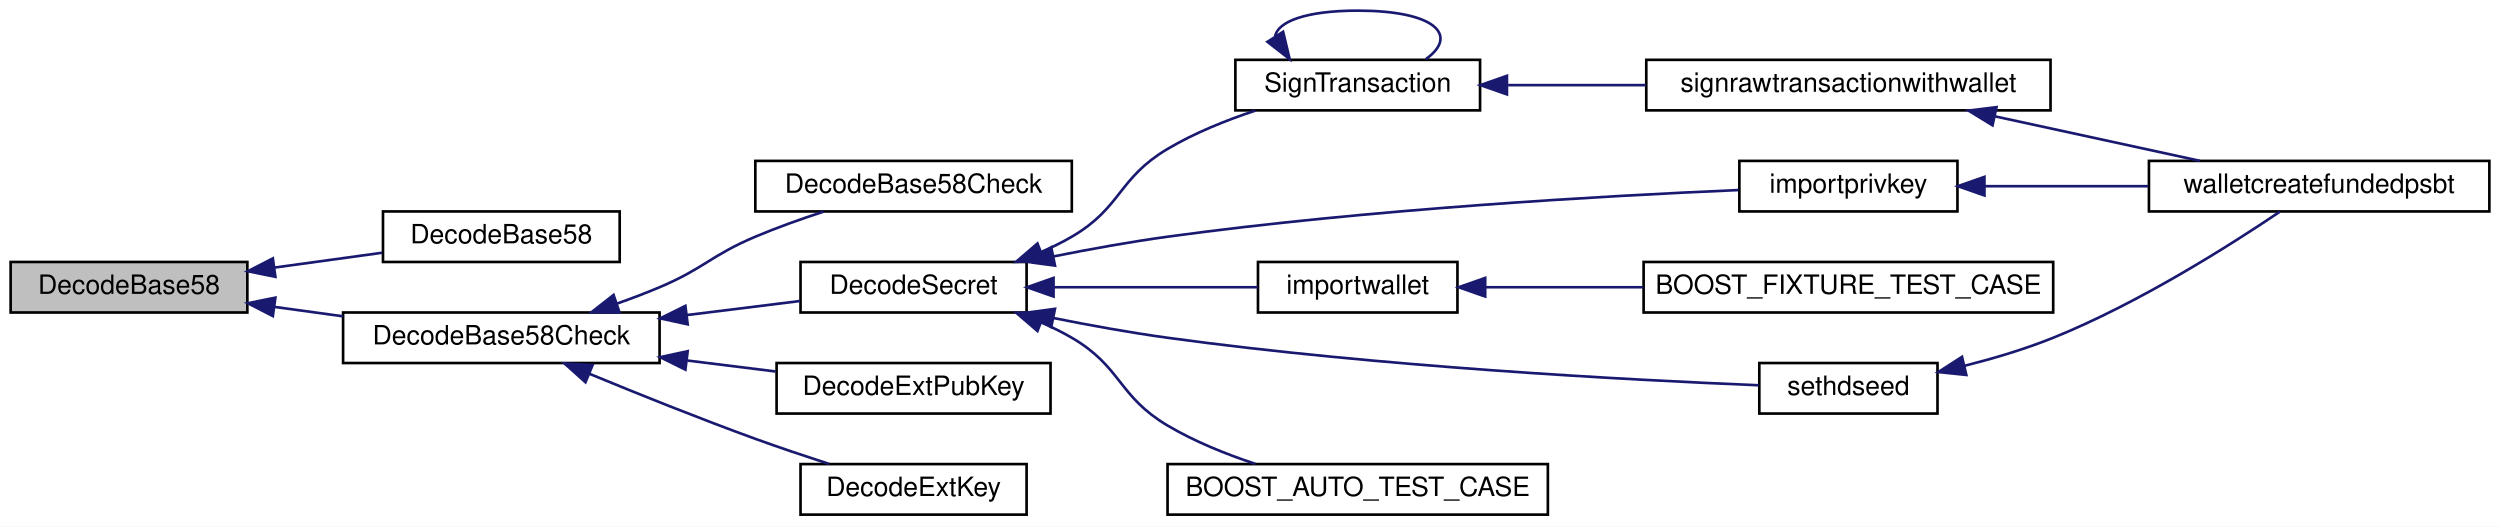
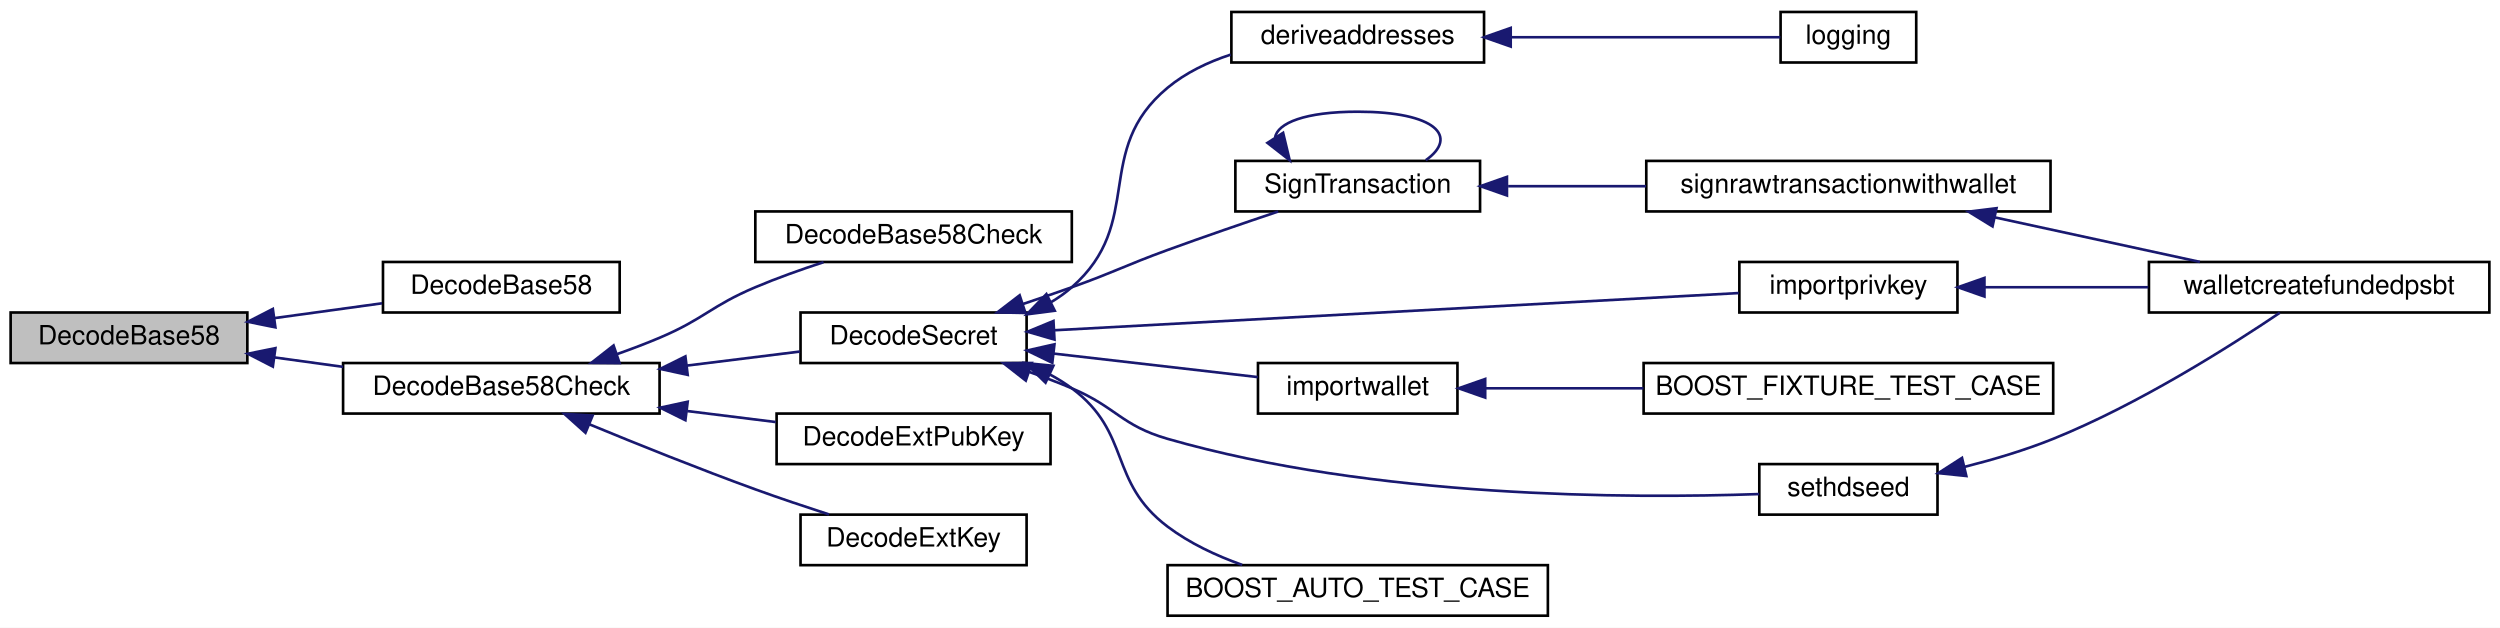
- <svg xmlns="http://www.w3.org/2000/svg" xmlns:xlink="http://www.w3.org/1999/xlink" width="940pt" height="198pt" viewBox="0.00 0.00 940.00 198.00">
-   <g id="graph0" class="graph" transform="scale(1 1) rotate(0) translate(4 194)">
-     <polygon fill="white" stroke="none" points="-4,4 -4,-194 936,-194 936,4 -4,4" />
+ <svg xmlns="http://www.w3.org/2000/svg" xmlns:xlink="http://www.w3.org/1999/xlink" width="940pt" height="236pt" viewBox="0.00 0.00 940.00 236.00">
+   <g id="graph0" class="graph" transform="scale(1 1) rotate(0) translate(4 232)">
+     <polygon fill="white" stroke="none" points="-4,4 -4,-232 936,-232 936,4 -4,4" />
    <g id="node1" class="node">
-       <polygon fill="#bfbfbf" stroke="black" points="0,-76.5 0,-95.5 89,-95.5 89,-76.5 0,-76.5" />
-       <text text-anchor="middle" x="44.5" y="-83.5" font-family="Helvetica,sans-Serif" font-size="10.00">DecodeBase58</text>
+       <polygon fill="#bfbfbf" stroke="black" points="0,-95.5 0,-114.5 89,-114.5 89,-95.5 0,-95.5" />
+       <text text-anchor="middle" x="44.5" y="-102.5" font-family="Helvetica,sans-Serif" font-size="10.00">DecodeBase58</text>
    </g>
    <g id="node2" class="node">
      <g id="a_node2">
        <a xlink:href="base58_8h.html#aaa896d86fe848df9e1f85afa1577c49f" target="_top" xlink:title="Decode a base58-encoded string (str) into a byte vector (vchRet). ">
-           <polygon fill="white" stroke="black" points="140,-95.5 140,-114.5 229,-114.5 229,-95.5 140,-95.5" />
-           <text text-anchor="middle" x="184.5" y="-102.5" font-family="Helvetica,sans-Serif" font-size="10.00">DecodeBase58</text>
+           <polygon fill="white" stroke="black" points="140,-114.5 140,-133.5 229,-133.5 229,-114.5 140,-114.5" />
+           <text text-anchor="middle" x="184.5" y="-121.5" font-family="Helvetica,sans-Serif" font-size="10.00">DecodeBase58</text>
        </a>
      </g>
    </g>
    <g id="edge1" class="edge">
-       <path fill="none" stroke="midnightblue" d="M99.209,-93.395C112.598,-95.238 126.796,-97.193 139.646,-98.962" />
-       <polygon fill="midnightblue" stroke="midnightblue" points="99.548,-89.909 89.164,-92.012 98.593,-96.843 99.548,-89.909" />
+       <path fill="none" stroke="midnightblue" d="M99.209,-112.395C112.598,-114.238 126.796,-116.193 139.646,-117.962" />
+       <polygon fill="midnightblue" stroke="midnightblue" points="99.548,-108.908 89.164,-111.012 98.593,-115.843 99.548,-108.908" />
    </g>
    <g id="node3" class="node">
      <g id="a_node3">
        <a xlink:href="base58_8h.html#a15d5698218cc9b782af7bd4ecf351a5b" target="_top" xlink:title="Decode a base58-encoded string (psz) that includes a checksum into a byte vector (vchRet), return true if decoding is successful. ">
-           <polygon fill="white" stroke="black" points="125,-57.5 125,-76.5 244,-76.5 244,-57.5 125,-57.5" />
-           <text text-anchor="middle" x="184.5" y="-64.5" font-family="Helvetica,sans-Serif" font-size="10.00">DecodeBase58Check</text>
+           <polygon fill="white" stroke="black" points="125,-76.5 125,-95.5 244,-95.5 244,-76.5 125,-76.5" />
+           <text text-anchor="middle" x="184.5" y="-83.5" font-family="Helvetica,sans-Serif" font-size="10.00">DecodeBase58Check</text>
        </a>
      </g>
    </g>
    <g id="edge2" class="edge">
-       <path fill="none" stroke="midnightblue" d="M99.256,-78.599C107.689,-77.438 116.442,-76.233 124.976,-75.058" />
-       <polygon fill="midnightblue" stroke="midnightblue" points="98.593,-75.157 89.164,-79.988 99.548,-82.091 98.593,-75.157" />
+       <path fill="none" stroke="midnightblue" d="M99.256,-97.599C107.689,-96.438 116.442,-95.233 124.976,-94.058" />
+       <polygon fill="midnightblue" stroke="midnightblue" points="98.593,-94.157 89.164,-98.988 99.548,-101.092 98.593,-94.157" />
    </g>
    <g id="node4" class="node">
      <g id="a_node4">
        <a xlink:href="base58_8h.html#ab79f7a630768c006beea28d148437f77" target="_top" xlink:title="Decode a base58-encoded string (str) that includes a checksum into a byte vector (vchRet), return true if decoding is successful. ">
-           <polygon fill="white" stroke="black" points="280,-114.5 280,-133.5 399,-133.5 399,-114.5 280,-114.5" />
-           <text text-anchor="middle" x="339.5" y="-121.5" font-family="Helvetica,sans-Serif" font-size="10.00">DecodeBase58Check</text>
+           <polygon fill="white" stroke="black" points="280,-133.5 280,-152.5 399,-152.5 399,-133.5 280,-133.5" />
+           <text text-anchor="middle" x="339.5" y="-140.5" font-family="Helvetica,sans-Serif" font-size="10.00">DecodeBase58Check</text>
        </a>
      </g>
    </g>
    <g id="edge3" class="edge">
-       <path fill="none" stroke="midnightblue" d="M228.035,-79.863C233.461,-81.781 238.897,-83.844 244,-86 260.665,-93.042 263.335,-97.958 280,-105 288.164,-108.45 297.184,-111.66 305.646,-114.423" />
-       <polygon fill="midnightblue" stroke="midnightblue" points="228.949,-76.477 218.354,-76.577 226.698,-83.105 228.949,-76.477" />
+       <path fill="none" stroke="midnightblue" d="M228.035,-98.863C233.461,-100.781 238.897,-102.844 244,-105 260.665,-112.042 263.335,-116.958 280,-124 288.164,-127.45 297.184,-130.66 305.646,-133.423" />
+       <polygon fill="midnightblue" stroke="midnightblue" points="228.949,-95.477 218.354,-95.577 226.698,-102.105 228.949,-95.477" />
    </g>
    <g id="node5" class="node">
      <g id="a_node5">
        <a xlink:href="key__io_8h.html#a7941777b013d8d31958b7ffbc8c3563f" target="_top" xlink:title="DecodeSecret">
-           <polygon fill="white" stroke="black" points="297,-76.5 297,-95.5 382,-95.5 382,-76.5 297,-76.5" />
-           <text text-anchor="middle" x="339.5" y="-83.5" font-family="Helvetica,sans-Serif" font-size="10.00">DecodeSecret</text>
+           <polygon fill="white" stroke="black" points="297,-95.5 297,-114.5 382,-114.5 382,-95.5 297,-95.5" />
+           <text text-anchor="middle" x="339.5" y="-102.5" font-family="Helvetica,sans-Serif" font-size="10.00">DecodeSecret</text>
        </a>
      </g>
    </g>
    <g id="edge4" class="edge">
-       <path fill="none" stroke="midnightblue" d="M254.189,-75.53C268.719,-77.334 283.629,-79.186 296.793,-80.821" />
-       <polygon fill="midnightblue" stroke="midnightblue" points="254.571,-72.051 244.216,-74.292 253.709,-78.997 254.571,-72.051" />
-     </g>
-     <g id="node14" class="node">
-       <g id="a_node14">
+       <path fill="none" stroke="midnightblue" d="M254.189,-94.53C268.719,-96.334 283.629,-98.186 296.793,-99.821" />
+       <polygon fill="midnightblue" stroke="midnightblue" points="254.571,-91.051 244.216,-93.292 253.709,-97.997 254.571,-91.051" />
+     </g>
+     <g id="node16" class="node">
+       <g id="a_node16">
        <a xlink:href="key__io_8h.html#a43d8040d92cf6b2c3e779bdc4c0da099" target="_top" xlink:title="DecodeExtPubKey">
-           <polygon fill="white" stroke="black" points="288,-38.5 288,-57.5 391,-57.5 391,-38.5 288,-38.5" />
-           <text text-anchor="middle" x="339.5" y="-45.5" font-family="Helvetica,sans-Serif" font-size="10.00">DecodeExtPubKey</text>
-         </a>
-       </g>
-     </g>
-     <g id="edge16" class="edge">
-       <path fill="none" stroke="midnightblue" d="M254.407,-58.443C265.6,-57.053 277.013,-55.636 287.673,-54.312" />
-       <polygon fill="midnightblue" stroke="midnightblue" points="253.709,-55.003 244.216,-59.708 254.571,-61.949 253.709,-55.003" />
-     </g>
-     <g id="node15" class="node">
-       <g id="a_node15">
+           <polygon fill="white" stroke="black" points="288,-57.5 288,-76.5 391,-76.5 391,-57.5 288,-57.5" />
+           <text text-anchor="middle" x="339.5" y="-64.5" font-family="Helvetica,sans-Serif" font-size="10.00">DecodeExtPubKey</text>
+         </a>
+       </g>
+     </g>
+     <g id="edge18" class="edge">
+       <path fill="none" stroke="midnightblue" d="M254.407,-77.443C265.6,-76.053 277.013,-74.636 287.673,-73.312" />
+       <polygon fill="midnightblue" stroke="midnightblue" points="253.709,-74.003 244.216,-78.708 254.571,-80.949 253.709,-74.003" />
+     </g>
+     <g id="node17" class="node">
+       <g id="a_node17">
        <a xlink:href="key__io_8h.html#af3acecb2bc3e58b2622d2eadad870d3a" target="_top" xlink:title="DecodeExtKey">
-           <polygon fill="white" stroke="black" points="297,-0.5 297,-19.5 382,-19.5 382,-0.5 297,-0.5" />
-           <text text-anchor="middle" x="339.5" y="-7.5" font-family="Helvetica,sans-Serif" font-size="10.00">DecodeExtKey</text>
-         </a>
-       </g>
-     </g>
-     <g id="edge17" class="edge">
-       <path fill="none" stroke="midnightblue" d="M217.525,-53.489C235.726,-45.971 259.006,-36.62 280,-29 288.934,-25.757 298.726,-22.473 307.701,-19.568" />
-       <polygon fill="midnightblue" stroke="midnightblue" points="216.138,-50.276 208.246,-57.345 218.824,-56.74 216.138,-50.276" />
+           <polygon fill="white" stroke="black" points="297,-19.5 297,-38.5 382,-38.5 382,-19.5 297,-19.5" />
+           <text text-anchor="middle" x="339.5" y="-26.5" font-family="Helvetica,sans-Serif" font-size="10.00">DecodeExtKey</text>
+         </a>
+       </g>
+     </g>
+     <g id="edge19" class="edge">
+       <path fill="none" stroke="midnightblue" d="M217.525,-72.49C235.726,-64.971 259.006,-55.62 280,-48 288.934,-44.757 298.726,-41.473 307.701,-38.568" />
+       <polygon fill="midnightblue" stroke="midnightblue" points="216.138,-69.276 208.246,-76.345 218.824,-75.74 216.138,-69.276" />
    </g>
    <g id="node6" class="node">
      <g id="a_node6">
+         <a xlink:href="misc_8cpp.html#ac83965fd04331e12058ef7b84ec835cd" target="_top" xlink:title="deriveaddresses">
+           <polygon fill="white" stroke="black" points="459,-208.5 459,-227.5 554,-227.5 554,-208.5 459,-208.5" />
+           <text text-anchor="middle" x="506.5" y="-215.5" font-family="Helvetica,sans-Serif" font-size="10.00">deriveaddresses</text>
+         </a>
+       </g>
+     </g>
+     <g id="edge5" class="edge">
+       <path fill="none" stroke="midnightblue" d="M391.267,-118.423C394.019,-120.072 396.625,-121.923 399,-124 426.83,-148.343 406.561,-175.371 435,-199 441.825,-204.671 450.189,-208.661 458.74,-211.465" />
+       <polygon fill="midnightblue" stroke="midnightblue" points="392.591,-115.171 382.084,-113.813 389.451,-121.427 392.591,-115.171" />
+     </g>
+     <g id="node8" class="node">
+       <g id="a_node8">
        <a xlink:href="rawtransaction_8h.html#a5e724e06b03599639652035640a7d74b" target="_top" xlink:title="Sign a transaction with the given keystore and previous transactions. ">
          <polygon fill="white" stroke="black" points="460.5,-152.5 460.5,-171.5 552.5,-171.5 552.5,-152.5 460.5,-152.5" />
          <text text-anchor="middle" x="506.5" y="-159.5" font-family="Helvetica,sans-Serif" font-size="10.00">SignTransaction</text>
        </a>
      </g>
    </g>
-     <g id="edge5" class="edge">
-       <path fill="none" stroke="midnightblue" d="M387.472,-99.239C391.469,-100.966 395.368,-102.882 399,-105 417.749,-115.935 416.328,-126.933 435,-138 445.121,-143.999 456.955,-148.766 468.006,-152.418" />
-       <polygon fill="midnightblue" stroke="midnightblue" points="388.632,-95.935 378.044,-95.551 386.082,-102.454 388.632,-95.935" />
-     </g>
-     <g id="node9" class="node">
-       <g id="a_node9">
+     <g id="edge7" class="edge">
+       <path fill="none" stroke="midnightblue" d="M380.548,-117.672C386.746,-119.73 393.059,-121.882 399,-124 415.17,-129.765 418.871,-132.121 435,-138 448.605,-142.959 463.8,-148.172 476.59,-152.469" />
+       <polygon fill="midnightblue" stroke="midnightblue" points="381.566,-114.323 370.974,-114.535 379.387,-120.975 381.566,-114.323" />
+     </g>
+     <g id="node11" class="node">
+       <g id="a_node11">
        <a xlink:href="rpcwallet_8cpp.html#a2f46e2bb304dda9a197b5a68db6106f7" target="_top" xlink:title="importprivkey">
          <polygon fill="white" stroke="black" points="650,-114.5 650,-133.5 732,-133.5 732,-114.5 650,-114.5" />
          <text text-anchor="middle" x="691" y="-121.5" font-family="Helvetica,sans-Serif" font-size="10.00">importprivkey</text>
        </a>
      </g>
    </g>
-     <g id="edge9" class="edge">
-       <path fill="none" stroke="midnightblue" d="M392.051,-97.568C405.936,-100.354 420.992,-103.077 435,-105 510.428,-115.352 599.237,-120.361 649.647,-122.54" />
-       <polygon fill="midnightblue" stroke="midnightblue" points="392.679,-94.124 382.179,-95.539 391.269,-100.981 392.679,-94.124" />
-     </g>
-     <g id="node10" class="node">
-       <g id="a_node10">
+     <g id="edge11" class="edge">
+       <path fill="none" stroke="midnightblue" d="M392.688,-107.837C462.9,-111.654 586.277,-118.361 649.76,-121.812" />
+       <polygon fill="midnightblue" stroke="midnightblue" points="392.486,-104.321 382.311,-107.273 392.106,-111.311 392.486,-104.321" />
+     </g>
+     <g id="node12" class="node">
+       <g id="a_node12">
        <a xlink:href="wallet__tests_8cpp.html#a8c64ef6e0ced69002923098229448758" target="_top" xlink:title="importwallet">
          <polygon fill="white" stroke="black" points="469,-76.5 469,-95.5 544,-95.5 544,-76.5 469,-76.5" />
          <text text-anchor="middle" x="506.5" y="-83.5" font-family="Helvetica,sans-Serif" font-size="10.00">importwallet</text>
        </a>
      </g>
    </g>
-     <g id="edge11" class="edge">
-       <path fill="none" stroke="midnightblue" d="M392.155,-86C417.068,-86 446.365,-86 468.932,-86" />
-       <polygon fill="midnightblue" stroke="midnightblue" points="392.137,-82.5 382.136,-86 392.136,-89.5 392.137,-82.5" />
-     </g>
-     <g id="node12" class="node">
-       <g id="a_node12">
+     <g id="edge13" class="edge">
+       <path fill="none" stroke="midnightblue" d="M392.155,-99.052C417.068,-96.183 446.365,-92.809 468.932,-90.211" />
+       <polygon fill="midnightblue" stroke="midnightblue" points="391.67,-95.584 382.136,-100.205 392.471,-102.538 391.67,-95.584" />
+     </g>
+     <g id="node14" class="node">
+       <g id="a_node14">
        <a xlink:href="rpcwallet_8cpp.html#a61c7a90d1b36888fe11b751e746e18c0" target="_top" xlink:title="sethdseed">
          <polygon fill="white" stroke="black" points="657.5,-38.5 657.5,-57.5 724.5,-57.5 724.5,-38.5 657.5,-38.5" />
          <text text-anchor="middle" x="691" y="-45.5" font-family="Helvetica,sans-Serif" font-size="10.00">sethdseed</text>
        </a>
      </g>
    </g>
-     <g id="edge13" class="edge">
-       <path fill="none" stroke="midnightblue" d="M392.051,-74.432C405.936,-71.646 420.992,-68.922 435,-67 514.386,-56.105 608.595,-51.128 657.258,-49.14" />
-       <polygon fill="midnightblue" stroke="midnightblue" points="391.269,-71.019 382.179,-76.461 392.679,-77.876 391.269,-71.019" />
-     </g>
-     <g id="node13" class="node">
-       <g id="a_node13">
+     <g id="edge15" class="edge">
+       <path fill="none" stroke="midnightblue" d="M383.035,-92.137C388.461,-90.219 393.897,-88.156 399,-86 415.665,-78.958 417.613,-72 435,-67 512.436,-44.733 608.248,-44.489 657.456,-46.233" />
+       <polygon fill="midnightblue" stroke="midnightblue" points="381.698,-88.895 373.354,-95.423 383.949,-95.523 381.698,-88.895" />
+     </g>
+     <g id="node15" class="node">
+       <g id="a_node15">
        <a xlink:href="psbt__wallet__tests_8cpp.html#a0508d4d7e942faaa45c8e03ed7151dc4" target="_top" xlink:title="BOOST_AUTO_TEST_CASE">
          <polygon fill="white" stroke="black" points="435,-0.5 435,-19.5 578,-19.5 578,-0.5 435,-0.5" />
          <text text-anchor="middle" x="506.5" y="-7.5" font-family="Helvetica,sans-Serif" font-size="10.00">BOOST_AUTO_TEST_CASE</text>
        </a>
      </g>
    </g>
-     <g id="edge15" class="edge">
-       <path fill="none" stroke="midnightblue" d="M387.472,-72.761C391.469,-71.034 395.368,-69.118 399,-67 417.749,-56.065 416.328,-45.067 435,-34 445.121,-28.001 456.955,-23.234 468.006,-19.582" />
-       <polygon fill="midnightblue" stroke="midnightblue" points="386.082,-69.546 378.044,-76.449 388.632,-76.065 386.082,-69.546" />
+     <g id="edge17" class="edge">
+       <path fill="none" stroke="midnightblue" d="M390.624,-91.27C393.566,-89.695 396.387,-87.944 399,-86 421.552,-69.221 412.567,-50.937 435,-34 443.255,-27.768 453.235,-23.087 463.057,-19.596" />
+       <polygon fill="midnightblue" stroke="midnightblue" points="389.122,-88.109 381.522,-95.49 392.066,-94.46 389.122,-88.109" />
+     </g>
+     <g id="node7" class="node">
+       <g id="a_node7">
+         <a xlink:href="misc_8cpp.html#a102e2c91951128d7a170700149aae5c3" target="_top" xlink:title="logging">
+           <polygon fill="white" stroke="black" points="665.5,-208.5 665.5,-227.5 716.5,-227.5 716.5,-208.5 665.5,-208.5" />
+           <text text-anchor="middle" x="691" y="-215.5" font-family="Helvetica,sans-Serif" font-size="10.00">logging</text>
+         </a>
+       </g>
    </g>
    <g id="edge6" class="edge">
+       <path fill="none" stroke="midnightblue" d="M564.295,-218C598.242,-218 639.646,-218 665.423,-218" />
+       <polygon fill="midnightblue" stroke="midnightblue" points="564.025,-214.5 554.025,-218 564.025,-221.5 564.025,-214.5" />
+     </g>
+     <g id="edge8" class="edge">
      <path fill="none" stroke="midnightblue" d="M475.437,-180.275C476.323,-185.741 486.677,-190 506.5,-190 536.004,-190 544.532,-180.565 532.085,-171.757" />
      <polygon fill="midnightblue" stroke="midnightblue" points="478.449,-182.061 480.915,-171.757 472.562,-178.275 478.449,-182.061" />
    </g>
-     <g id="node7" class="node">
-       <g id="a_node7">
+     <g id="node9" class="node">
+       <g id="a_node9">
        <a xlink:href="rpcwallet_8h.html#a7c13054932c9e3b351bd6277fa9361d7" target="_top" xlink:title="signrawtransactionwithwallet">
          <polygon fill="white" stroke="black" points="615,-152.5 615,-171.5 767,-171.5 767,-152.5 615,-152.5" />
          <text text-anchor="middle" x="691" y="-159.5" font-family="Helvetica,sans-Serif" font-size="10.00">signrawtransactionwithwallet</text>
        </a>
      </g>
    </g>
-     <g id="edge7" class="edge">
+     <g id="edge9" class="edge">
      <path fill="none" stroke="midnightblue" d="M563.056,-162C579.387,-162 597.529,-162 614.869,-162" />
      <polygon fill="midnightblue" stroke="midnightblue" points="562.612,-158.5 552.612,-162 562.612,-165.5 562.612,-158.5" />
    </g>
-     <g id="node8" class="node">
-       <g id="a_node8">
+     <g id="node10" class="node">
+       <g id="a_node10">
        <a xlink:href="rpcwallet_8cpp.html#afca55ac7a3c6c274b8b7b3e6eab9cd86" target="_top" xlink:title="walletcreatefundedpsbt">
          <polygon fill="white" stroke="black" points="804,-114.5 804,-133.5 932,-133.5 932,-114.5 804,-114.5" />
          <text text-anchor="middle" x="868" y="-121.5" font-family="Helvetica,sans-Serif" font-size="10.00">walletcreatefundedpsbt</text>
        </a>
      </g>
    </g>
-     <g id="edge8" class="edge">
+     <g id="edge10" class="edge">
      <path fill="none" stroke="midnightblue" d="M746.124,-150.247C770.869,-144.874 799.803,-138.591 823.158,-133.52" />
      <polygon fill="midnightblue" stroke="midnightblue" points="745.189,-146.869 736.16,-152.411 746.675,-153.709 745.189,-146.869" />
    </g>
-     <g id="edge10" class="edge">
+     <g id="edge12" class="edge">
      <path fill="none" stroke="midnightblue" d="M742.175,-124C761.351,-124 783.471,-124 803.715,-124" />
      <polygon fill="midnightblue" stroke="midnightblue" points="742.149,-120.5 732.149,-124 742.149,-127.5 742.149,-120.5" />
    </g>
-     <g id="node11" class="node">
-       <g id="a_node11">
+     <g id="node13" class="node">
+       <g id="a_node13">
        <a xlink:href="wallet__tests_8cpp.html#a2a726fa52b0a343883cb50a3f68d0989" target="_top" xlink:title="BOOST_FIXTURE_TEST_CASE">
          <polygon fill="white" stroke="black" points="614,-76.5 614,-95.5 768,-95.5 768,-76.5 614,-76.5" />
          <text text-anchor="middle" x="691" y="-83.5" font-family="Helvetica,sans-Serif" font-size="10.00">BOOST_FIXTURE_TEST_CASE</text>
        </a>
      </g>
    </g>
-     <g id="edge12" class="edge">
+     <g id="edge14" class="edge">
      <path fill="none" stroke="midnightblue" d="M554.433,-86C572.551,-86 593.747,-86 613.925,-86" />
      <polygon fill="midnightblue" stroke="midnightblue" points="554.432,-82.5 544.432,-86 554.432,-89.5 554.432,-82.5" />
    </g>
-     <g id="edge14" class="edge">
+     <g id="edge16" class="edge">
      <path fill="none" stroke="midnightblue" d="M734.692,-56.468C745.736,-59.253 757.475,-62.751 768,-67 800.184,-79.993 834.629,-101.858 853.204,-114.394" />
      <polygon fill="midnightblue" stroke="midnightblue" points="735.34,-53.025 724.801,-54.11 733.717,-59.834 735.34,-53.025" />
    </g>
  </g>
</svg>
